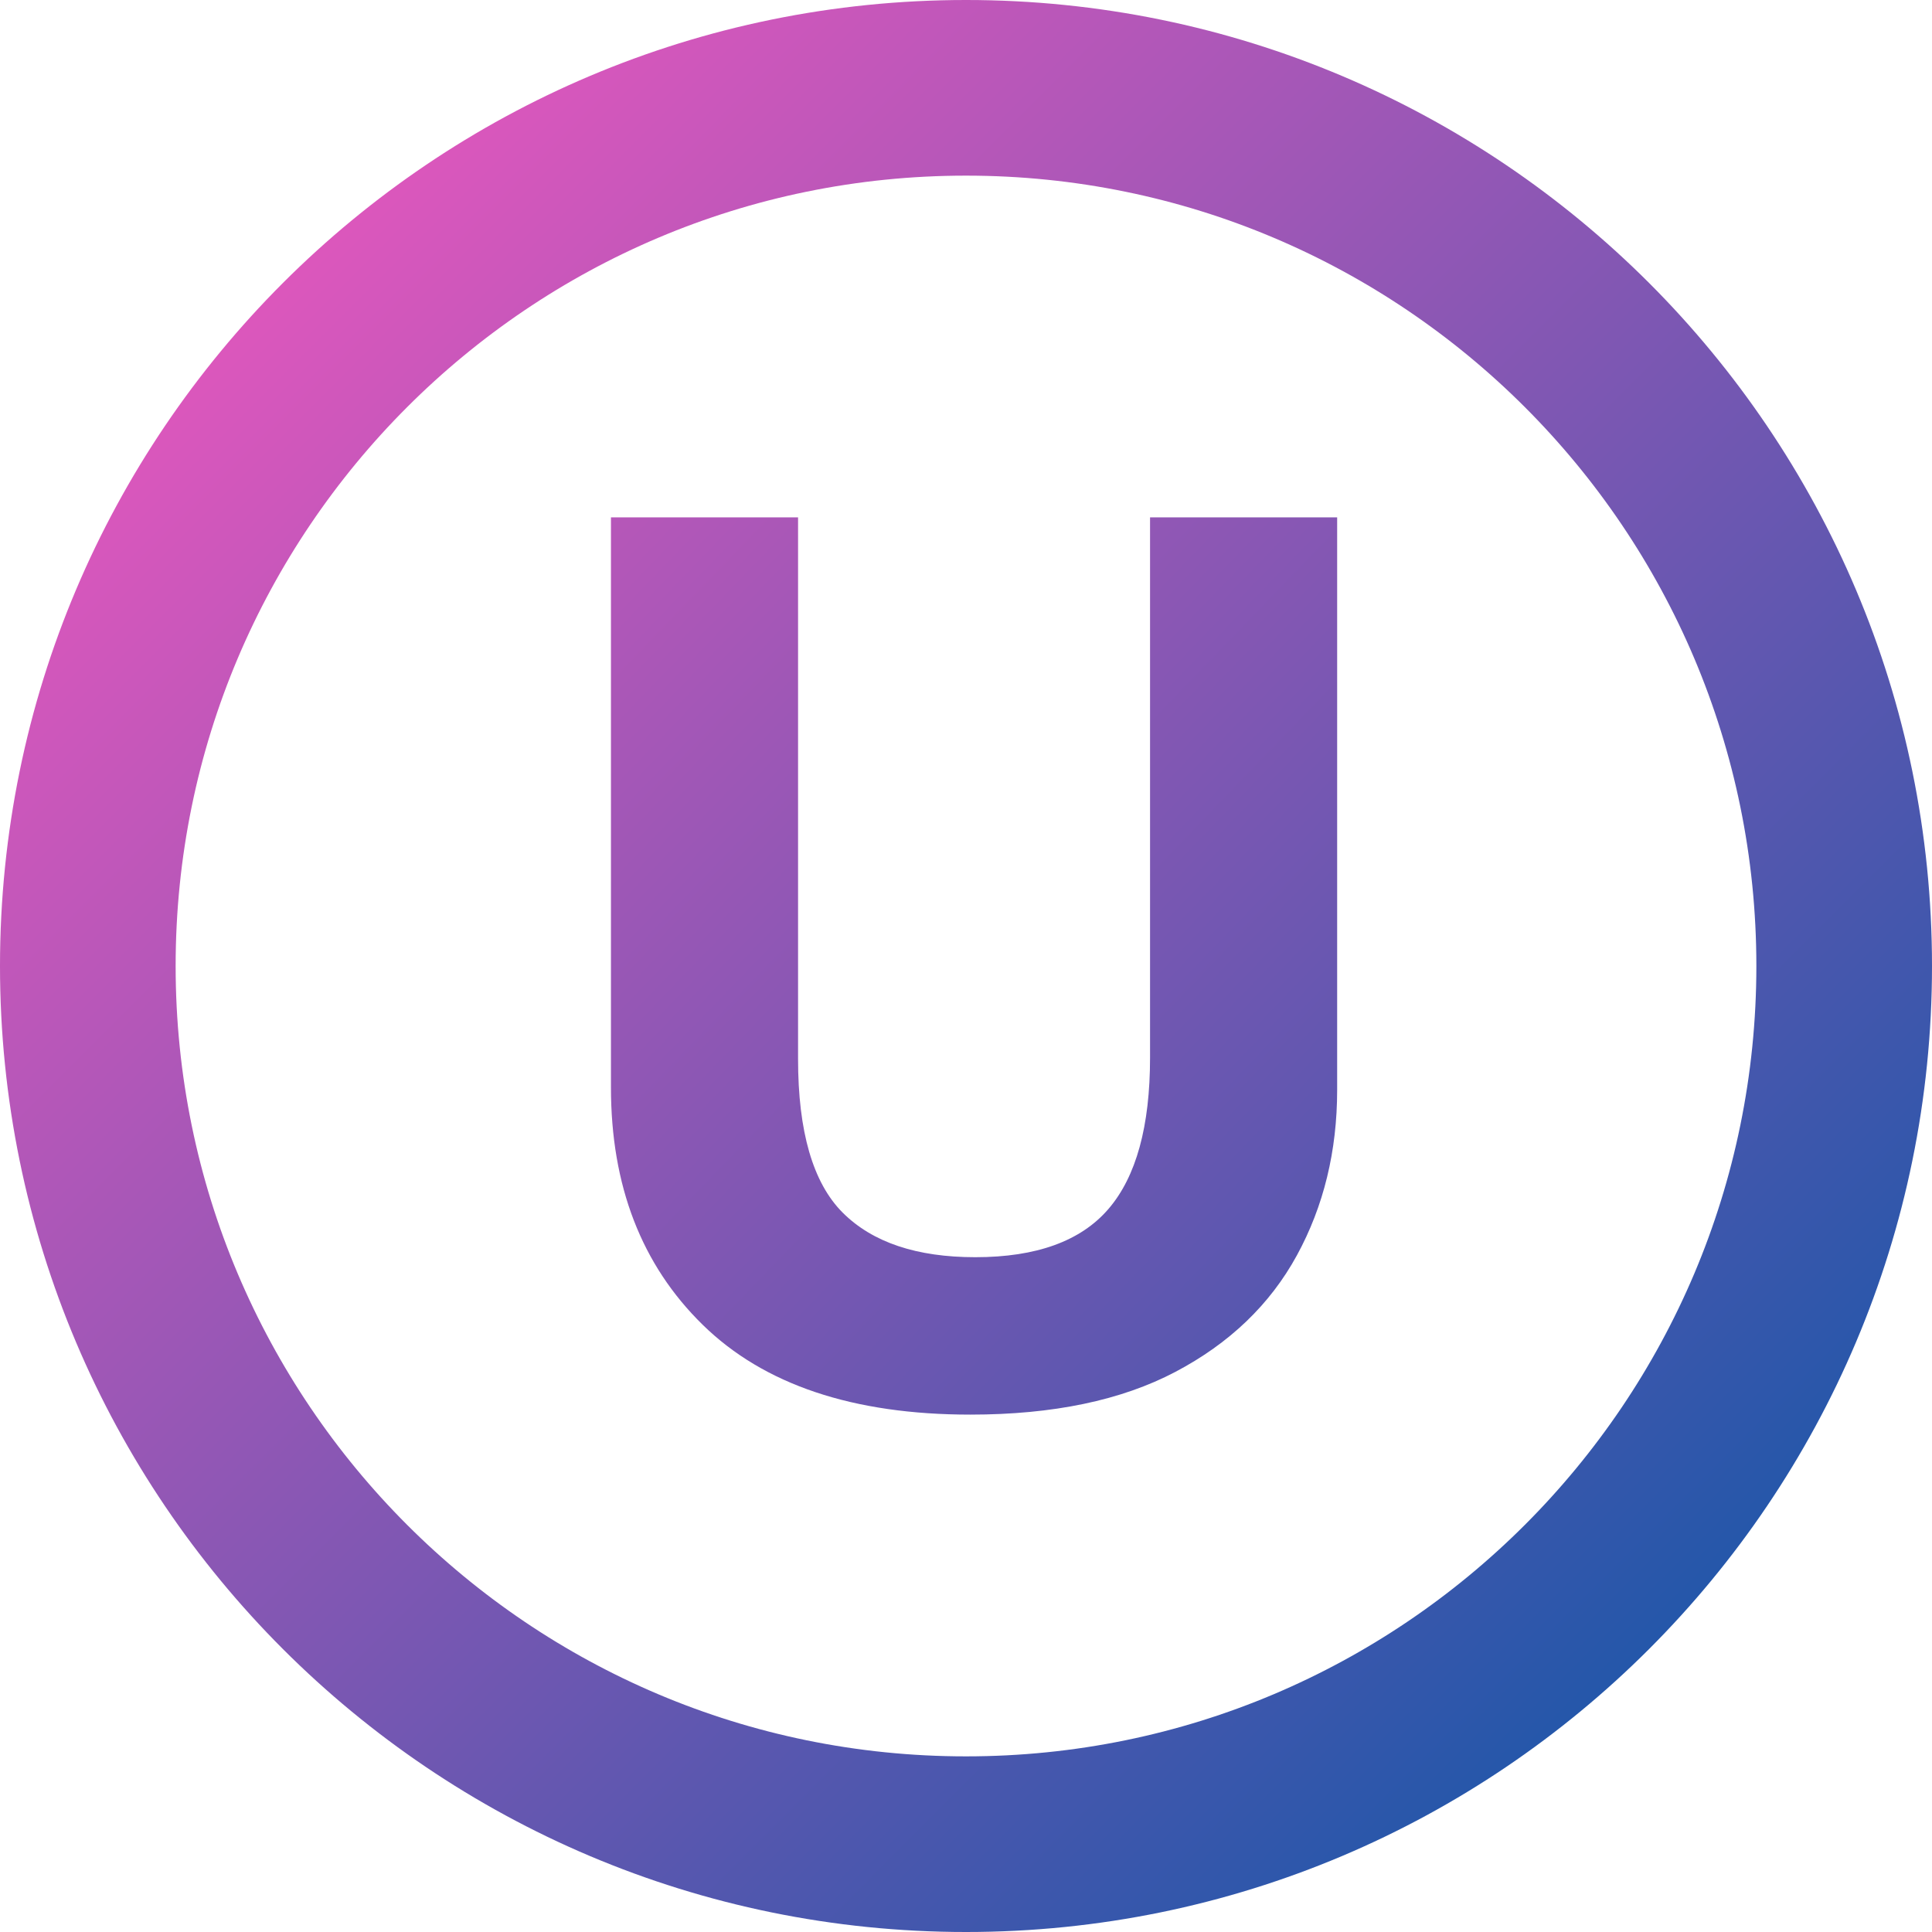
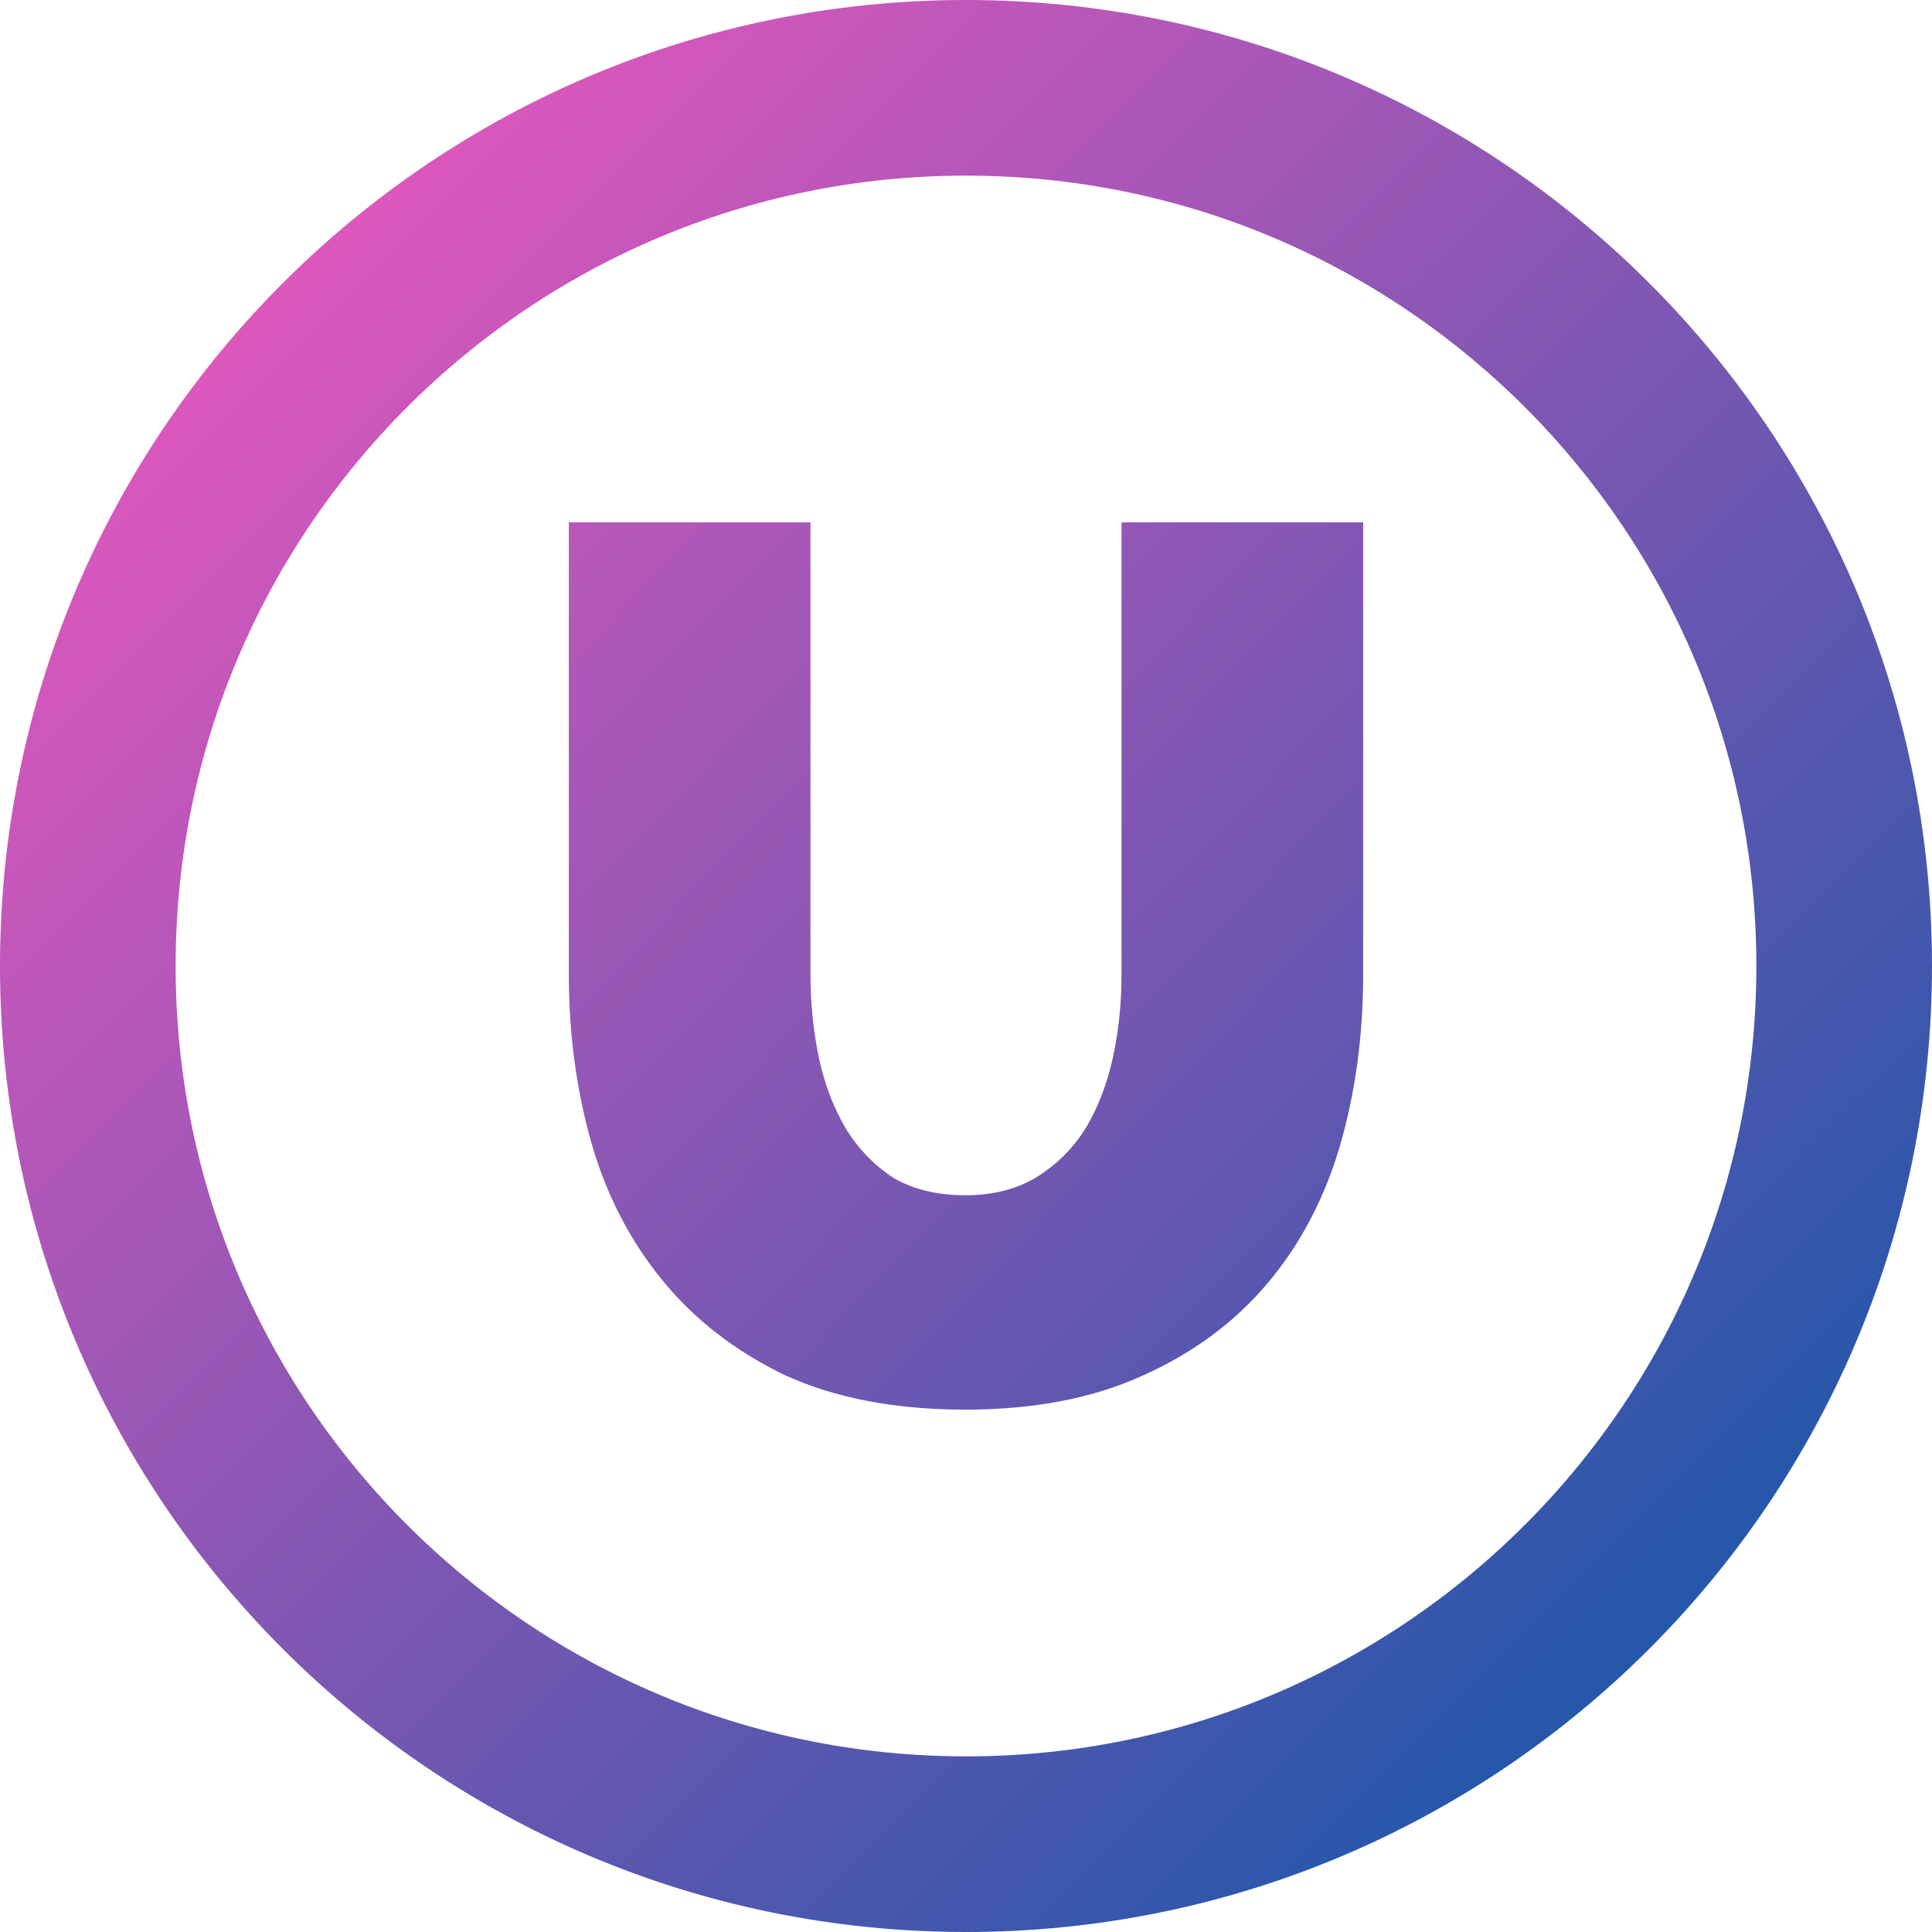
<svg xmlns="http://www.w3.org/2000/svg" xmlns:xlink="http://www.w3.org/1999/xlink" width="550mm" height="550mm" viewBox="0 0 550 550" version="1.1" id="svg8">
  <defs id="defs2">
    <linearGradient id="linearGradient6027">
      <stop style="stop-color:#ff57c0;stop-opacity:1" offset="0" id="stop6023" />
      <stop style="stop-color:#0057a6;stop-opacity:1" offset="1" id="stop6025" />
    </linearGradient>
    <linearGradient xlink:href="#linearGradient6027" id="linearGradient6029" x1="-17.711" y1="-224.286" x2="524.493" y2="317.186" gradientUnits="userSpaceOnUse" />
    <linearGradient xlink:href="#linearGradient6027" id="linearGradient6065" x1="6.751" y1="-248.736" x2="563.203" y2="288.2" gradientUnits="userSpaceOnUse" gradientTransform="translate(-26.21139,24.83556)" />
  </defs>
  <g id="layer1" transform="translate(25,228)">
    <circle style="fill:none;fill-opacity:1;stroke:url(#linearGradient6029);stroke-width:50;stroke-miterlimit:4;stroke-dasharray:none;stroke-opacity:1" id="path4487" cx="250" cy="47" r="250" />
-     <text xml:space="preserve" style="font-style:normal;font-weight:normal;font-size:16.933px;line-height:6.615px;font-family:sans-serif;letter-spacing:0px;word-spacing:0px;fill:url(#linearGradient6065);fill-opacity:1;stroke:none;stroke-width:400;stroke-miterlimit:4;stroke-dasharray:none" x="118.943" y="171.178" id="text6033">
-       <tspan id="tspan6031" x="118.943" y="171.178" style="font-style:normal;font-variant:normal;font-weight:900;font-stretch:normal;font-size:352.778px;font-family:Raleway;-inkscape-font-specification:'Raleway Heavy';fill:url(#linearGradient6065);fill-opacity:1;stroke-width:400;stroke-miterlimit:4;stroke-dasharray:none">U</tspan>
-     </text>
+     <g aria-label="U" style="font-style:normal;font-weight:normal;font-size:16.933px;line-height:6.615px;font-family:sans-serif;letter-spacing:0px;word-spacing:0px;fill:url(#linearGradient6065);fill-opacity:1;stroke:none;stroke-width:400;stroke-miterlimit:4;stroke-dasharray:none" id="text6033">
+       <path d="m 249.824,112.264 q 11.994,0 20.461,-5.292 8.467,-5.292 13.758,-13.758 5.292,-8.819 7.761,-20.108 2.469,-11.289 2.469,-23.636 V -79.294 h 68.792 V 49.469 q 0,26.106 -6.703,49.036 -6.703,22.578 -20.814,39.158 -14.111,16.581 -35.631,26.106 -21.167,9.525 -50.094,9.525 -29.986,0 -51.506,-9.878 -21.167,-10.231 -34.925,-27.164 -13.758,-16.933 -20.108,-39.158 -6.35,-22.578 -6.35,-47.625 V -79.294 h 68.792 V 49.469 q 0,12.347 2.469,23.989 2.469,11.289 7.761,20.108 5.292,8.467 13.406,13.758 8.467,4.939 20.461,4.939 z" style="font-style:normal;font-variant:normal;font-weight:900;font-stretch:normal;font-size:352.778px;font-family:Raleway;-inkscape-font-specification:'Raleway Heavy';fill:url(#linearGradient6065);fill-opacity:1;stroke-width:400;stroke-miterlimit:4;stroke-dasharray:none" id="path5071" />
+     </g>
  </g>
</svg>
